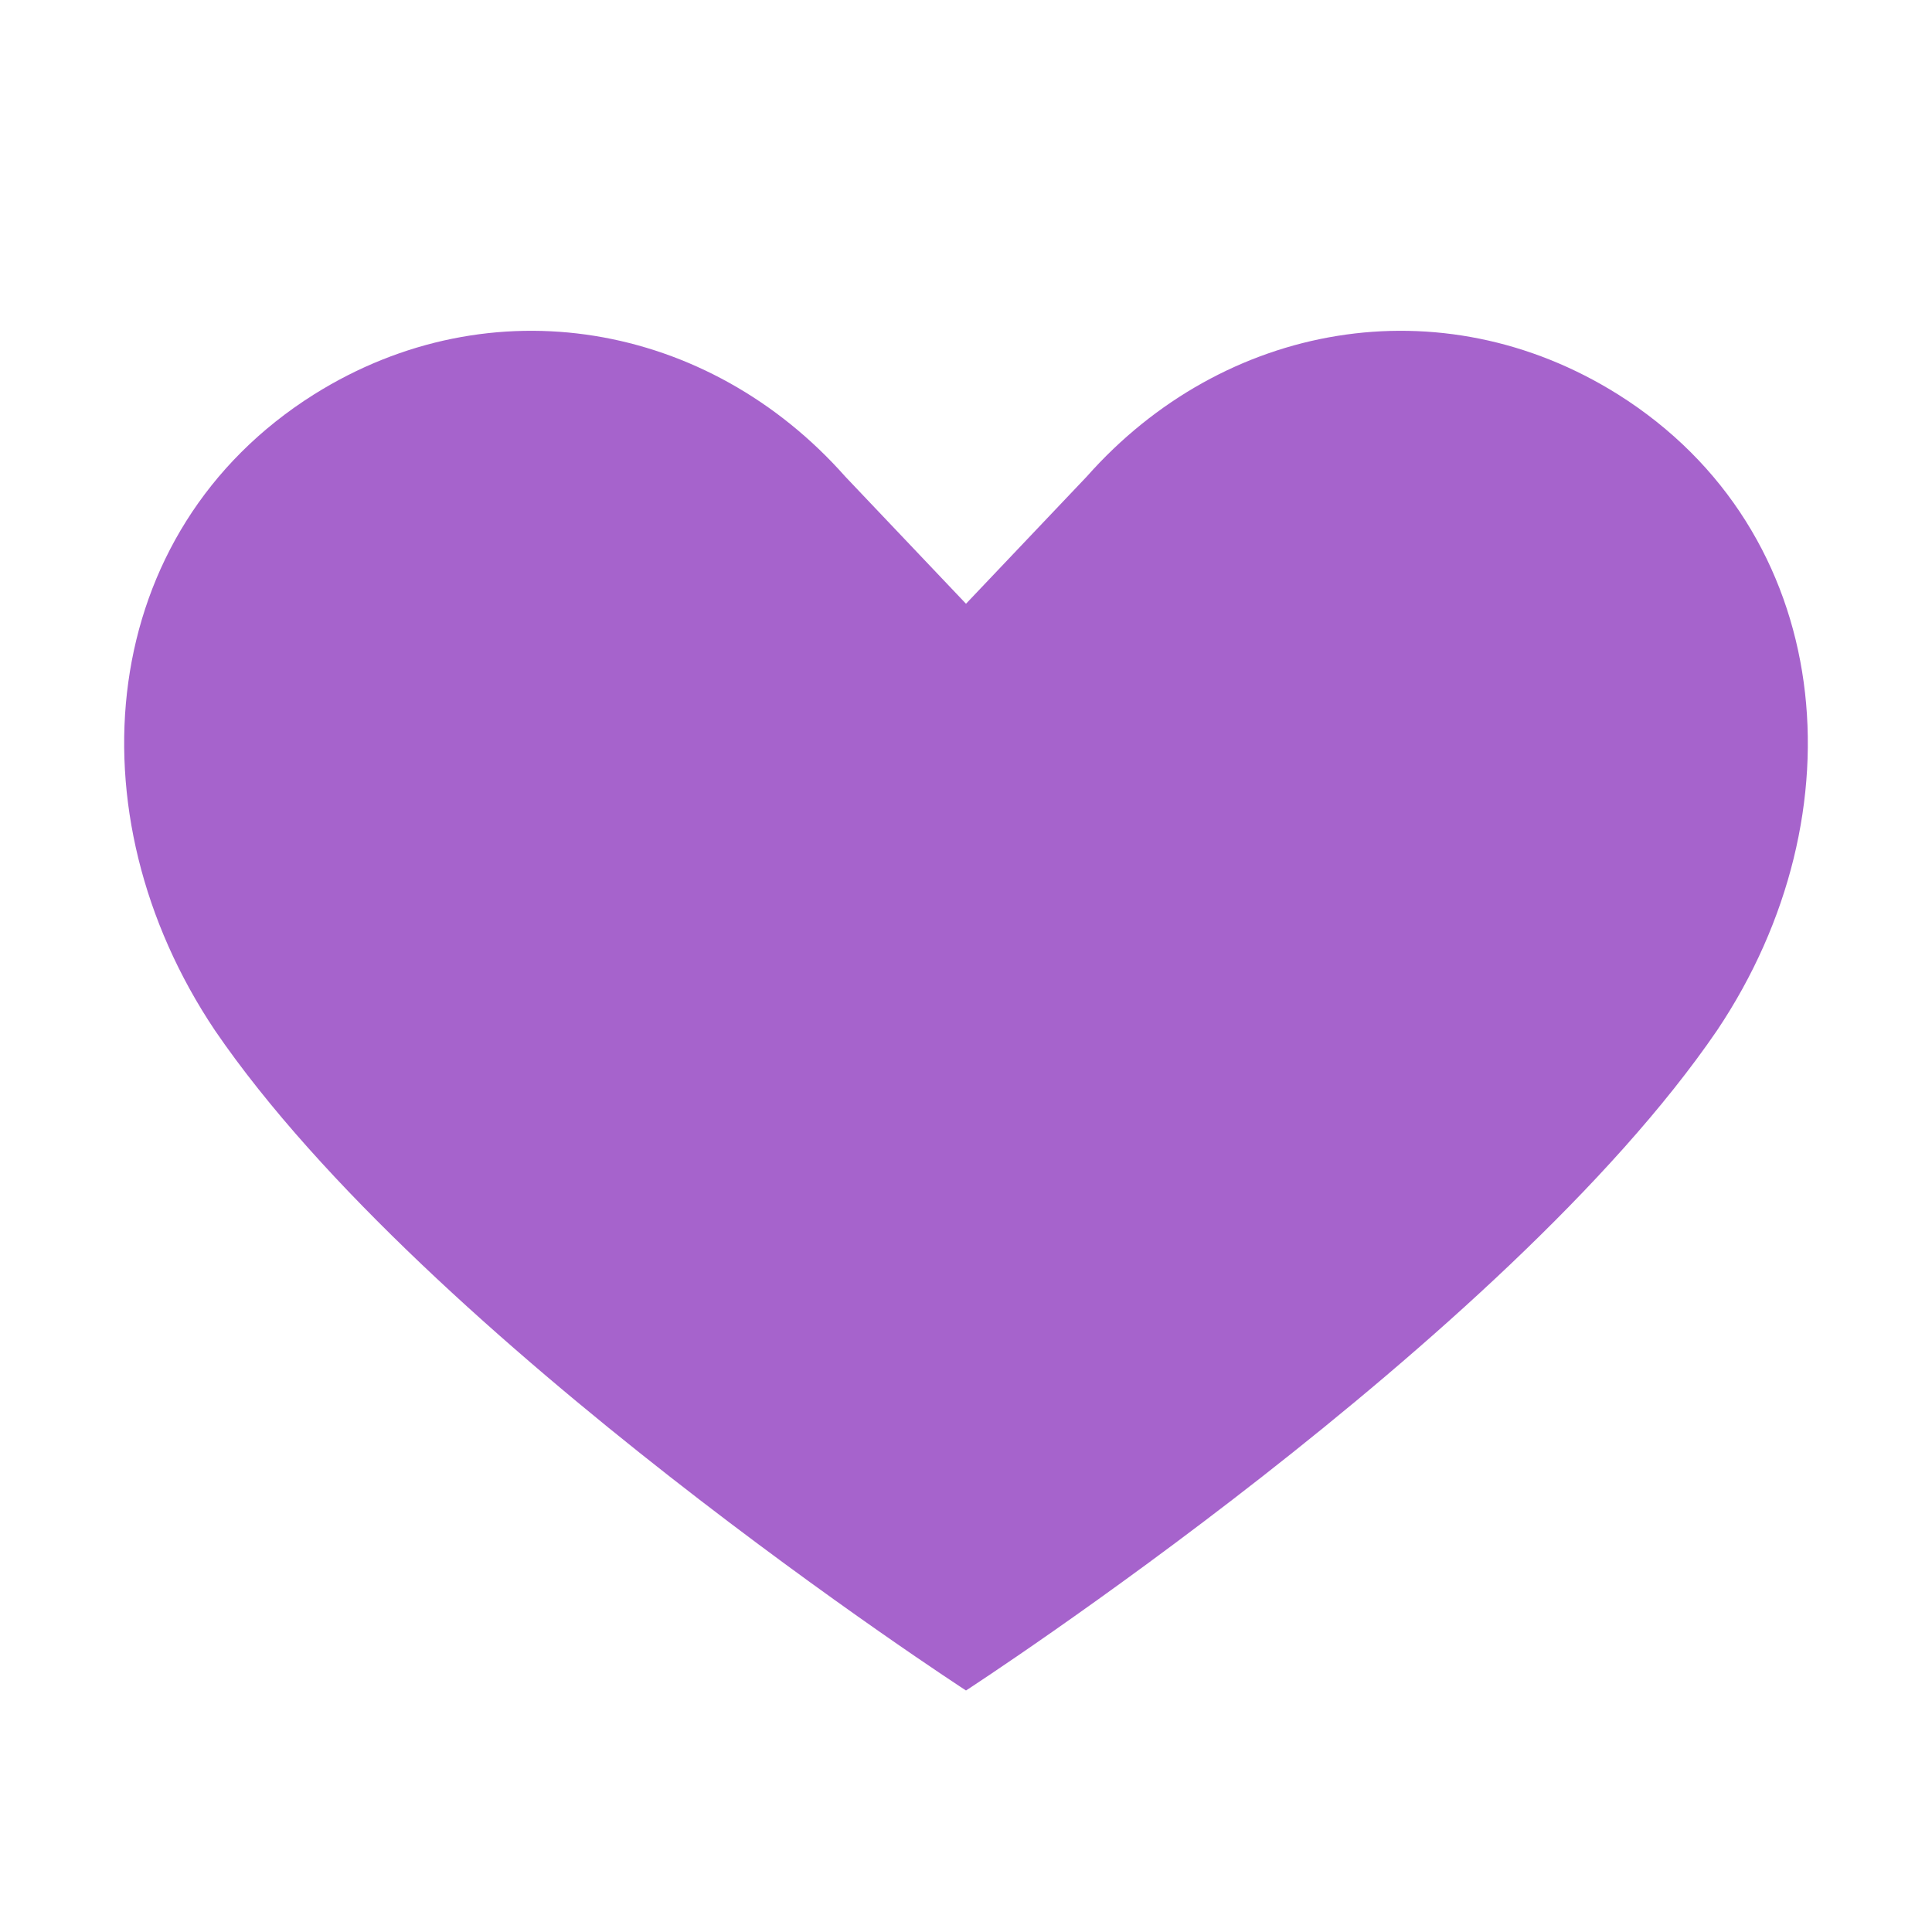
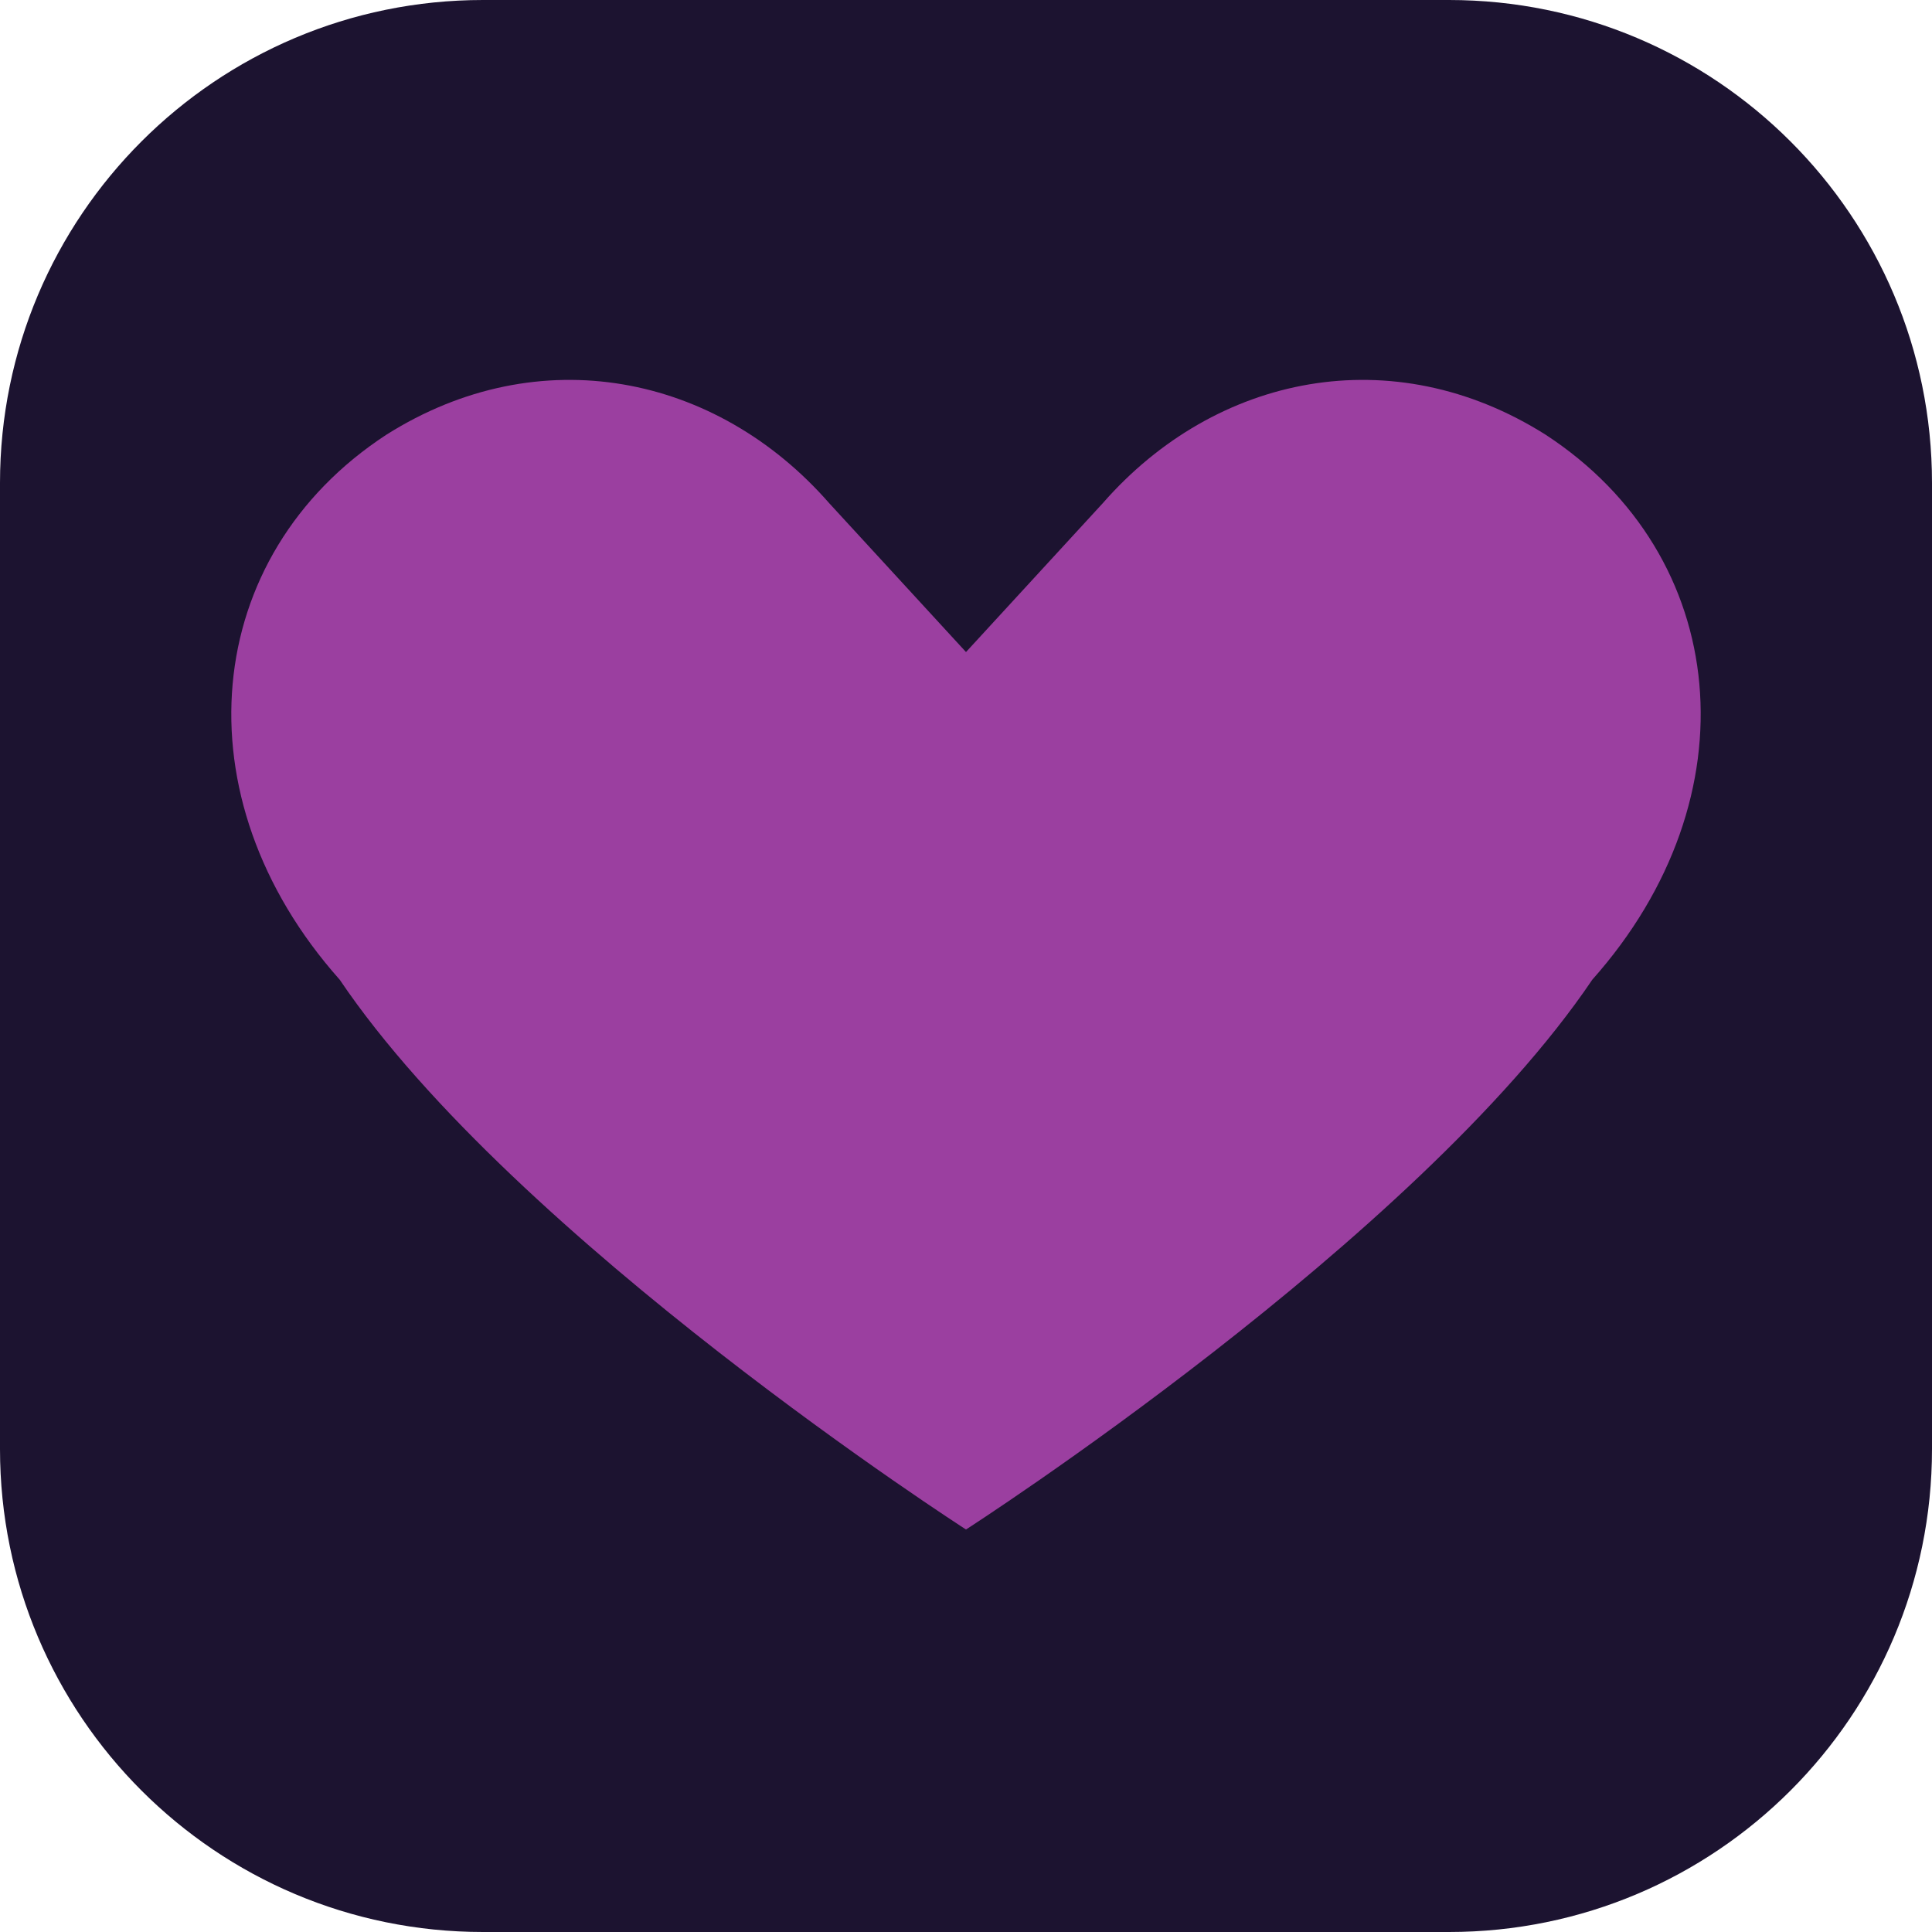
- <svg xmlns="http://www.w3.org/2000/svg" viewBox="0 0 24 24" fill="#a663cc">
-   <path d="M12 21s-6.7-4.35-9.33-8.2C.86 10.1 1.2 6.6 3.9 4.9c2.2-1.38 4.9-.9 6.6 1.02L12 7.5l1.5-1.58c1.7-1.92 4.4-2.4 6.6-1.02 2.7 1.7 3.04 5.2 1.23 7.9C18.7 16.65 12 21 12 21z" />
+ <svg xmlns="http://www.w3.org/2000/svg" viewBox="0 0 24 24">
+   <rect width="24" height="24" rx="6" fill="#1c1330" />
+   <path d="M12 19s-5.6-3.6-7.78-6.83C2.2 9.9 2.5 6.9 4.8 5.4c1.9-1.2 4.1-.75 5.5.85L12 8.1l1.7-1.85c1.4-1.6 3.6-2.05 5.5-.85 2.3 1.5 2.6 4.5.58 6.77C17.6 15.4 12 19 12 19z" fill="#9b3fa0" />
</svg>
